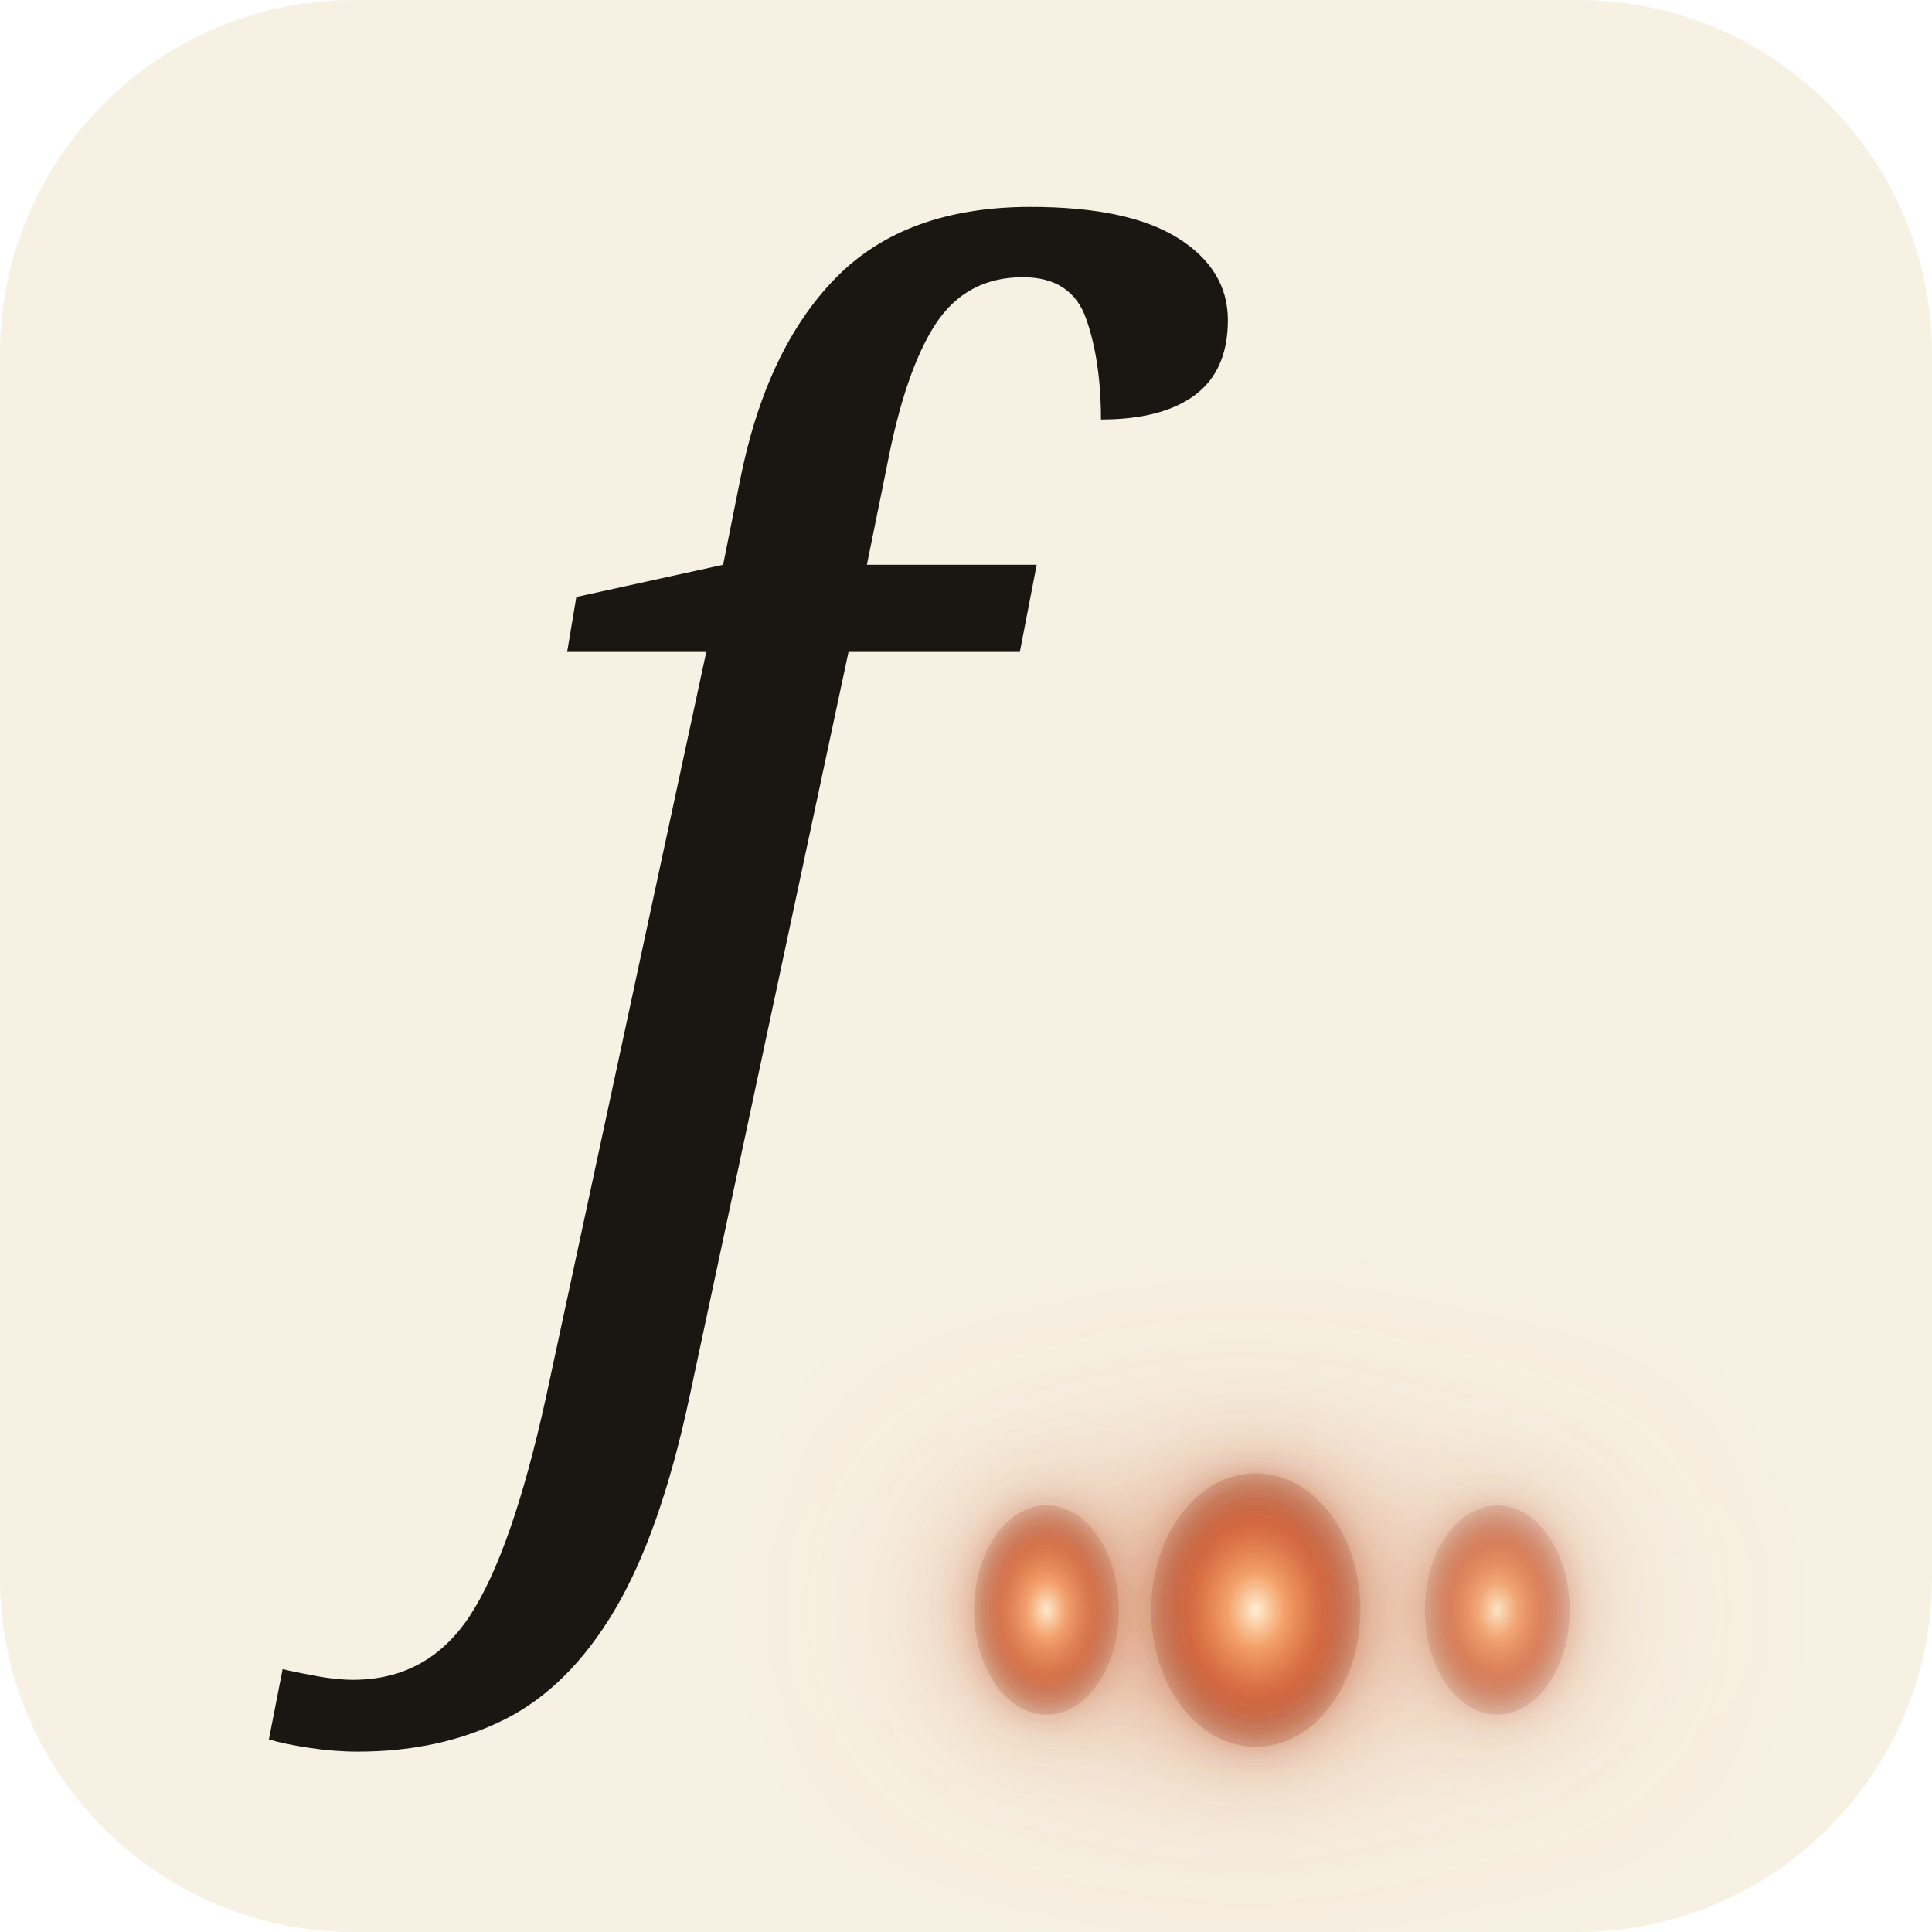
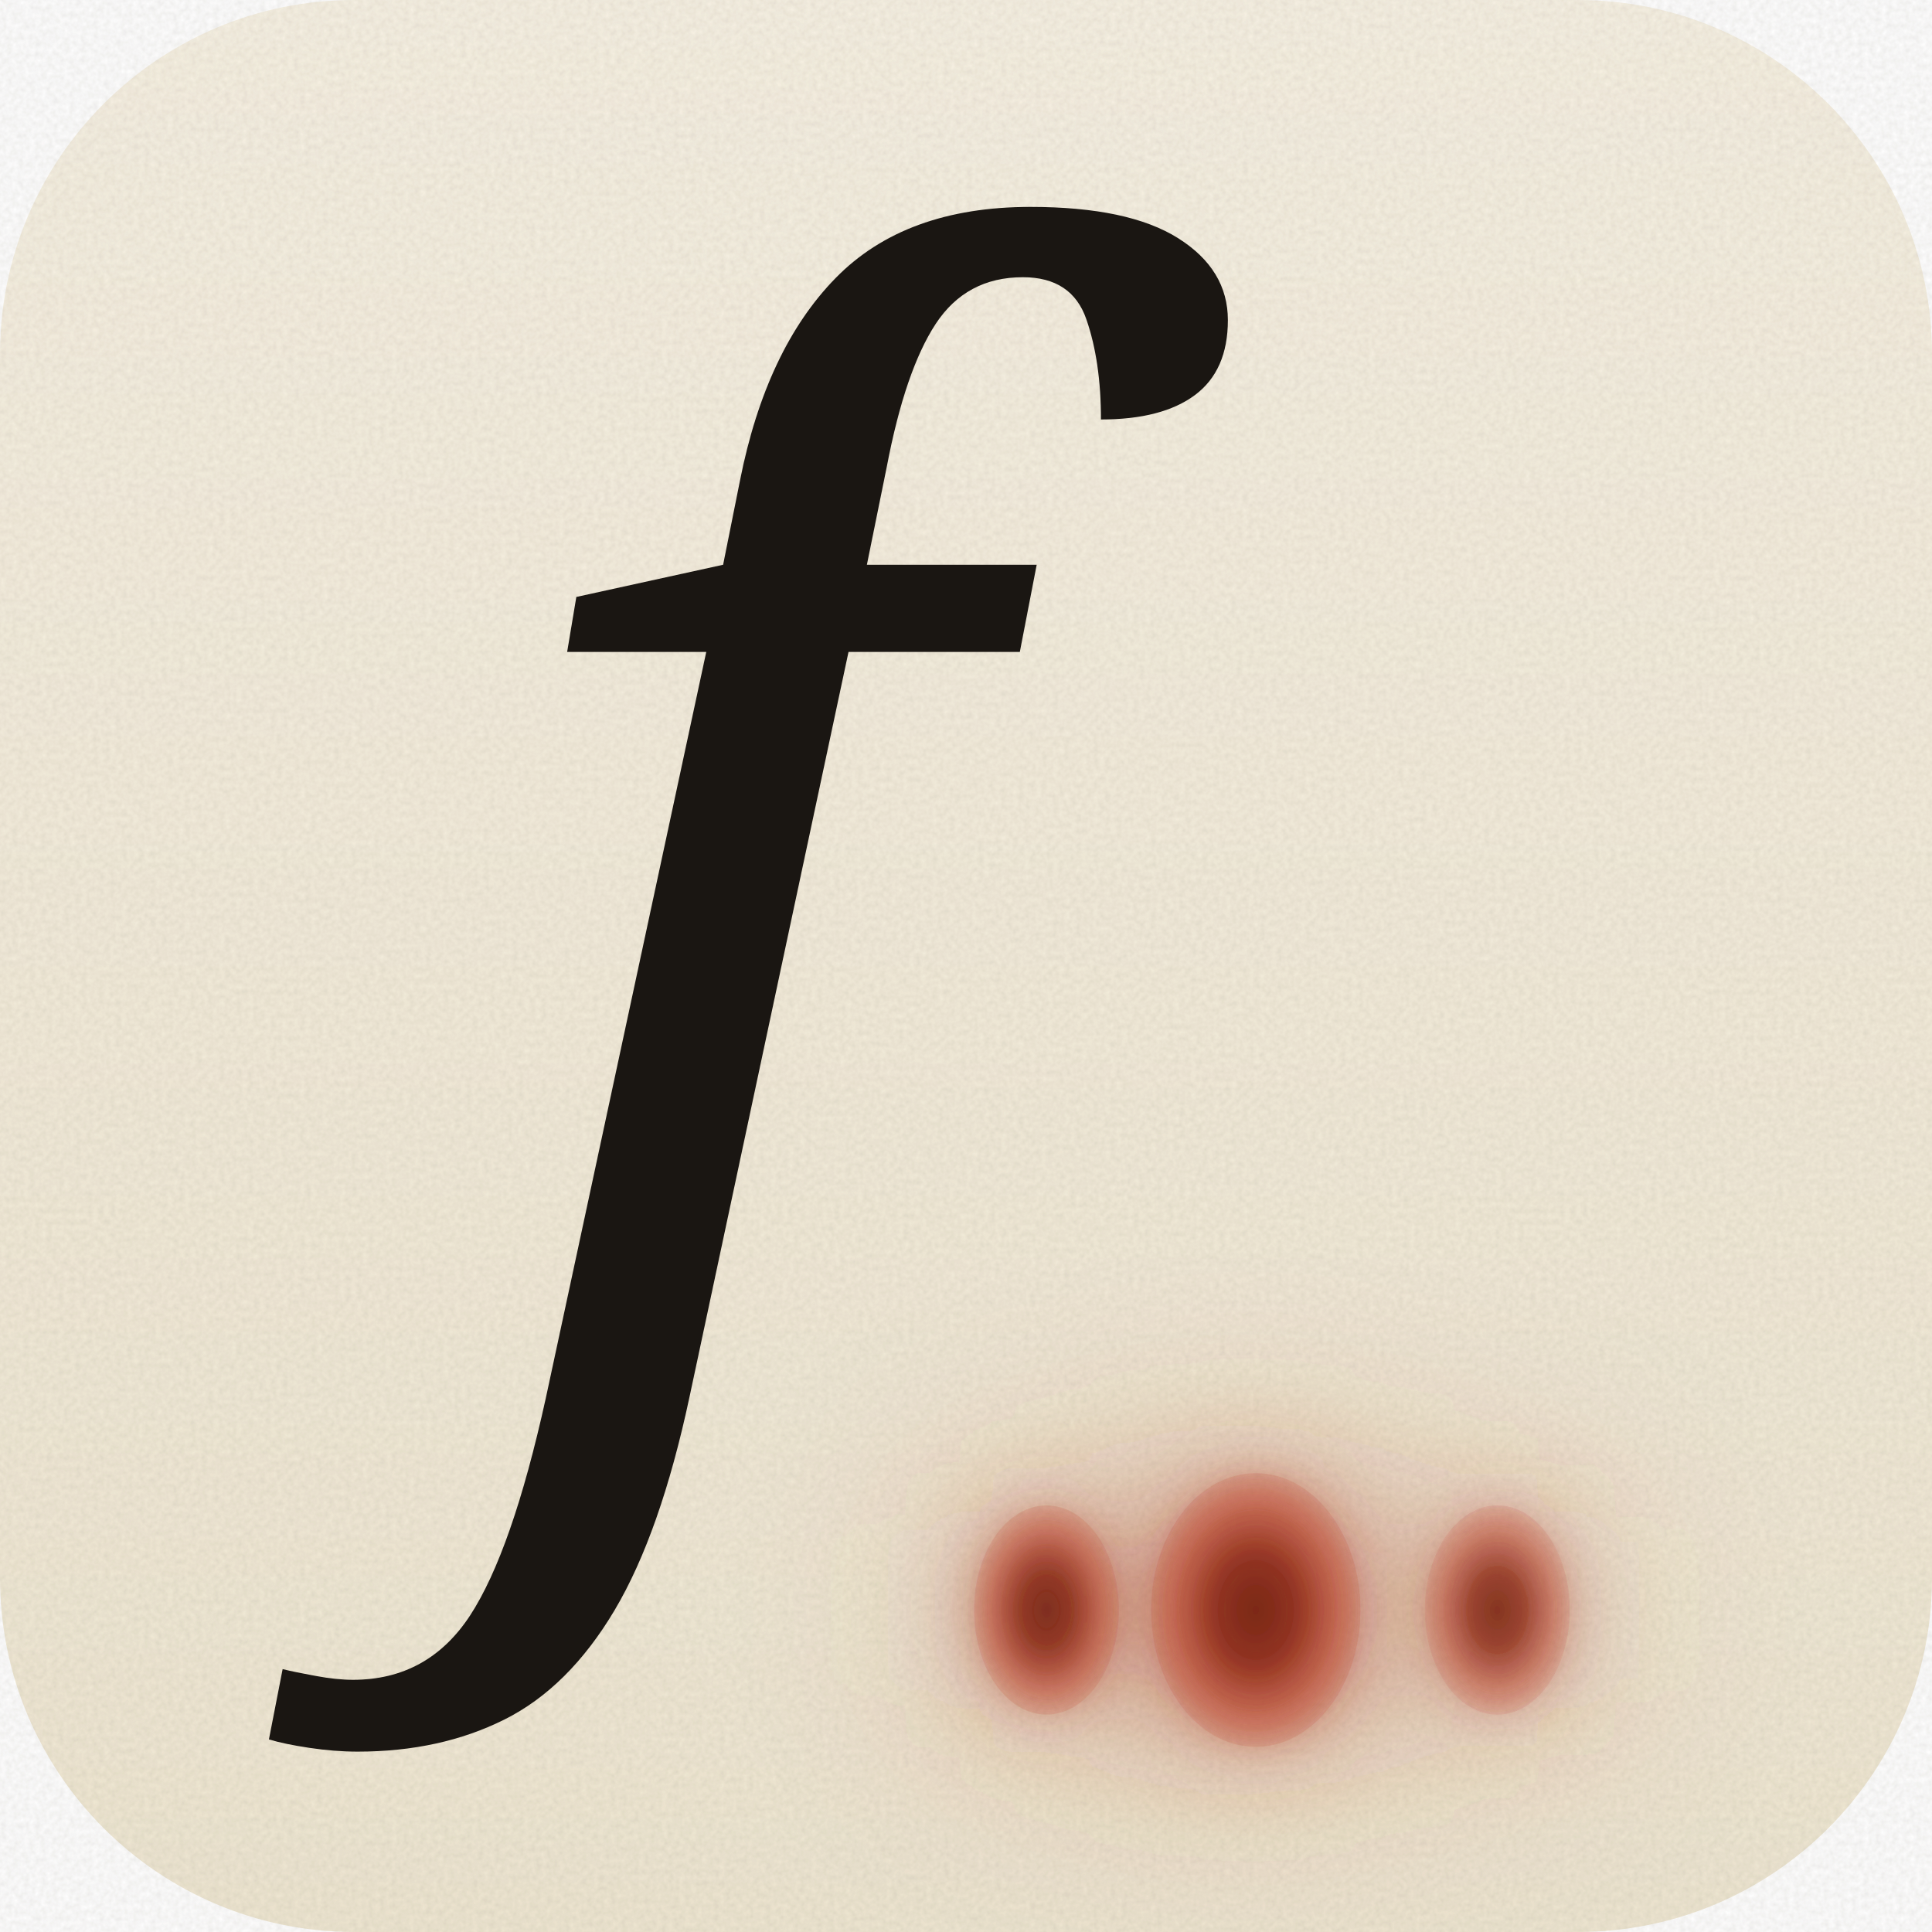
<svg xmlns="http://www.w3.org/2000/svg" viewBox="0 0 240 240" role="img" aria-label="flatus monogram — italic f with three grains">
  <defs>
+     <linearGradient id="bg" x1="0" y1="0" x2="0" y2="1">
+       <stop offset="0%" stop-color="#f7f1e3" />
+       <stop offset="100%" stop-color="#efe7d2" />
+     </linearGradient>
    <radialGradient id="gm" cx="50%" cy="50%" r="60%">
-       <stop offset="0%" stop-color="#fff3d6" stop-opacity="0.98" />
-       <stop offset="22%" stop-color="#f5a26b" stop-opacity="0.88" />
-       <stop offset="55%" stop-color="#ce552a" stop-opacity="0.62" />
-       <stop offset="100%" stop-color="#7a2812" stop-opacity="0" />
+       <stop offset="0%" stop-color="#7a2812" stop-opacity="0.92" />
+       <stop offset="30%" stop-color="#8c2f1e" stop-opacity="0.78" />
+       <stop offset="65%" stop-color="#c2533a" stop-opacity="0.42" />
+       <stop offset="100%" stop-color="#c2533a" stop-opacity="0" />
    </radialGradient>
    <filter id="bloomM" x="-60%" y="-80%" width="220%" height="260%">
      <feGaussianBlur stdDeviation="2" result="m1" />
      <feGaussianBlur stdDeviation="6" in="SourceGraphic" result="m2" />
      <feGaussianBlur stdDeviation="14" in="SourceGraphic" result="m3" />
      <feMerge>
        <feMergeNode in="m3" />
        <feMergeNode in="m2" />
        <feMergeNode in="m1" />
        <feMergeNode in="SourceGraphic" />
      </feMerge>
    </filter>
+     <filter id="fingerprint" x="0%" y="0%" width="100%" height="100%">
+       <feTurbulence type="fractalNoise" baseFrequency="1.4" numOctaves="2" seed="7" result="fine" />
+       <feColorMatrix in="fine" values="0 0 0 0 0.10  0 0 0 0 0.085  0 0 0 0 0.07  0 0 0 0.20 0" result="fineLit" />
+       <feMerge>
+         <feMergeNode in="fineLit" />
+       </feMerge>
+     </filter>
  </defs>
-   <rect width="240" height="240" rx="44" fill="#f7f1e3" />
-   <text x="60" y="172" font-family="Charter, 'Iowan Old Style', 'Source Serif Pro', Cambria, Georgia, serif" font-size="190" font-style="italic" font-weight="400" fill="#1a1612" letter-spacing="-2">f</text>
+   <rect width="240" height="240" rx="44" fill="url(#bg)" />
+   <rect width="240" height="240" rx="44" filter="url(#fingerprint)" opacity="0.6" />
+   <text x="60" y="172" font-family="Charter, 'Iowan Old Style', 'Source Serif Pro', 'Apple Garamond', Cambria, Georgia, serif" font-size="190" font-style="italic" font-weight="400" fill="#1a1612" letter-spacing="-2">f</text>
  <g filter="url(#bloomM)">
-     <ellipse cx="130" cy="200" rx="9" ry="13" fill="url(#gm)" opacity="0.85" />
-     <ellipse cx="156" cy="200" rx="13" ry="17" fill="url(#gm)" opacity="0.95" />
-     <ellipse cx="186" cy="200" rx="9" ry="13" fill="url(#gm)" opacity="0.70" />
+     <ellipse cx="130" cy="200" rx="9" ry="13" fill="url(#gm)" opacity="0.88" />
+     <ellipse cx="156" cy="200" rx="13" ry="17" fill="url(#gm)" opacity="0.98" />
+     <ellipse cx="186" cy="200" rx="9" ry="13" fill="url(#gm)" opacity="0.74" />
  </g>
</svg>
